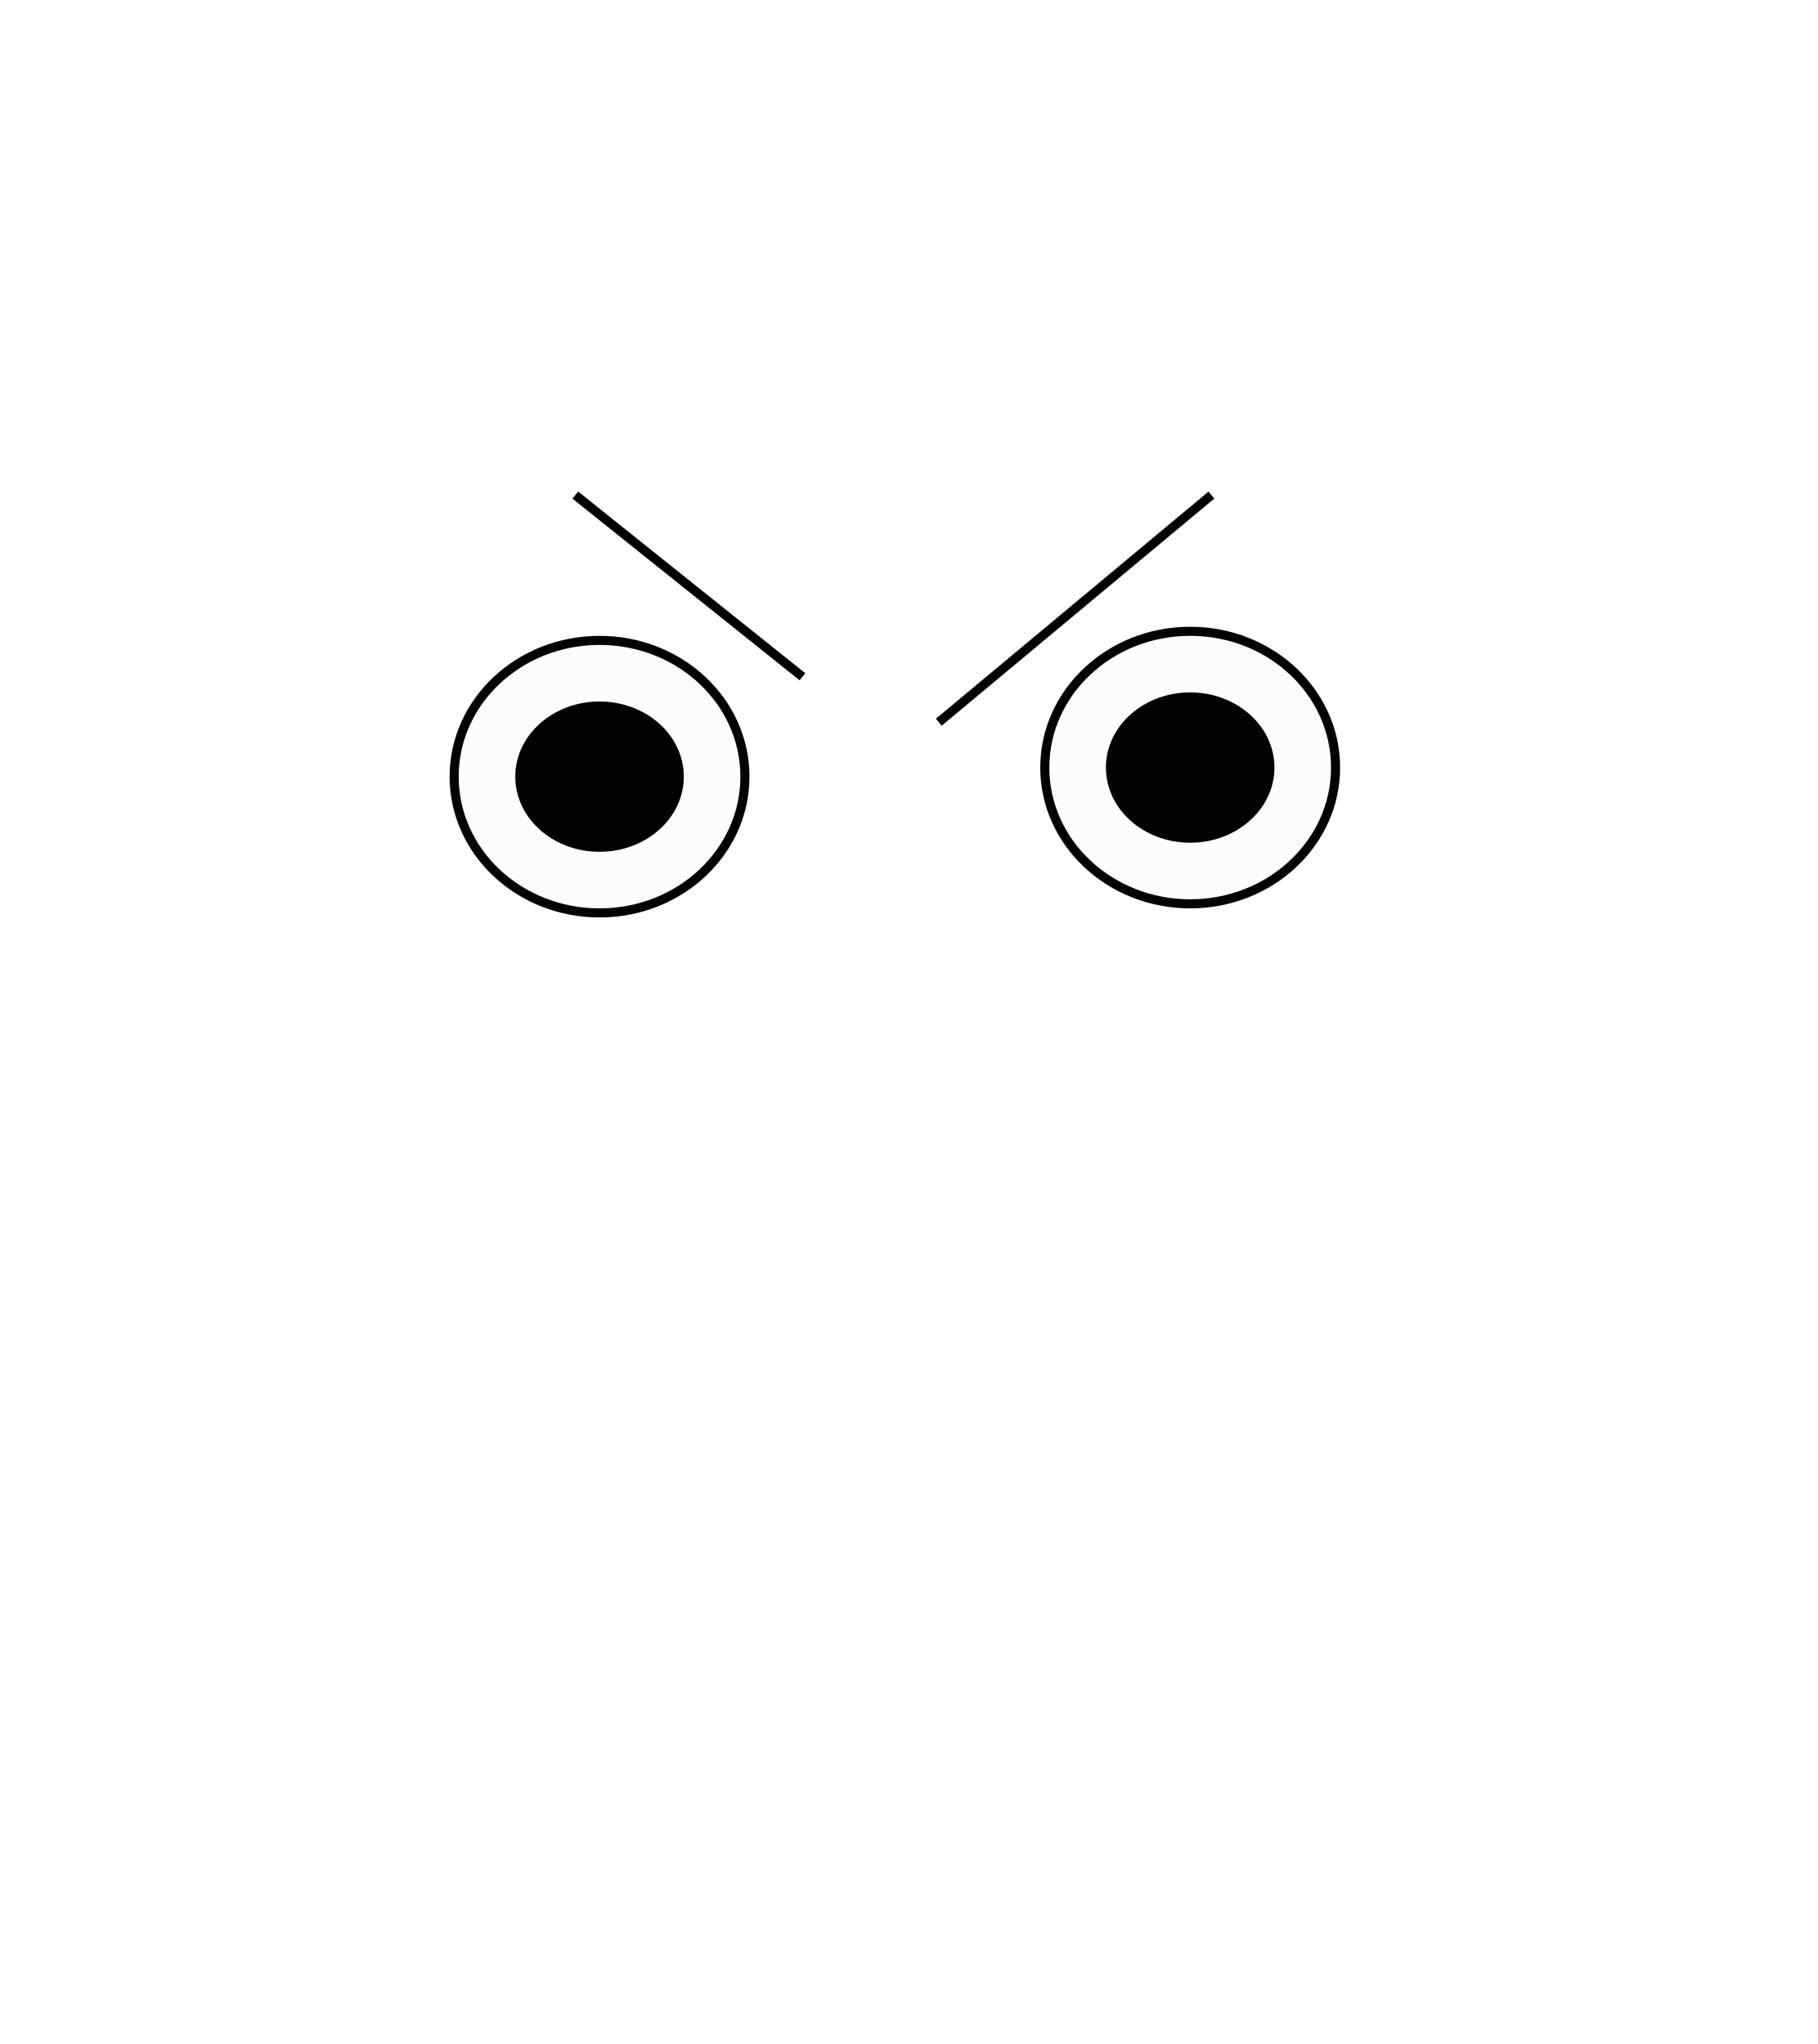
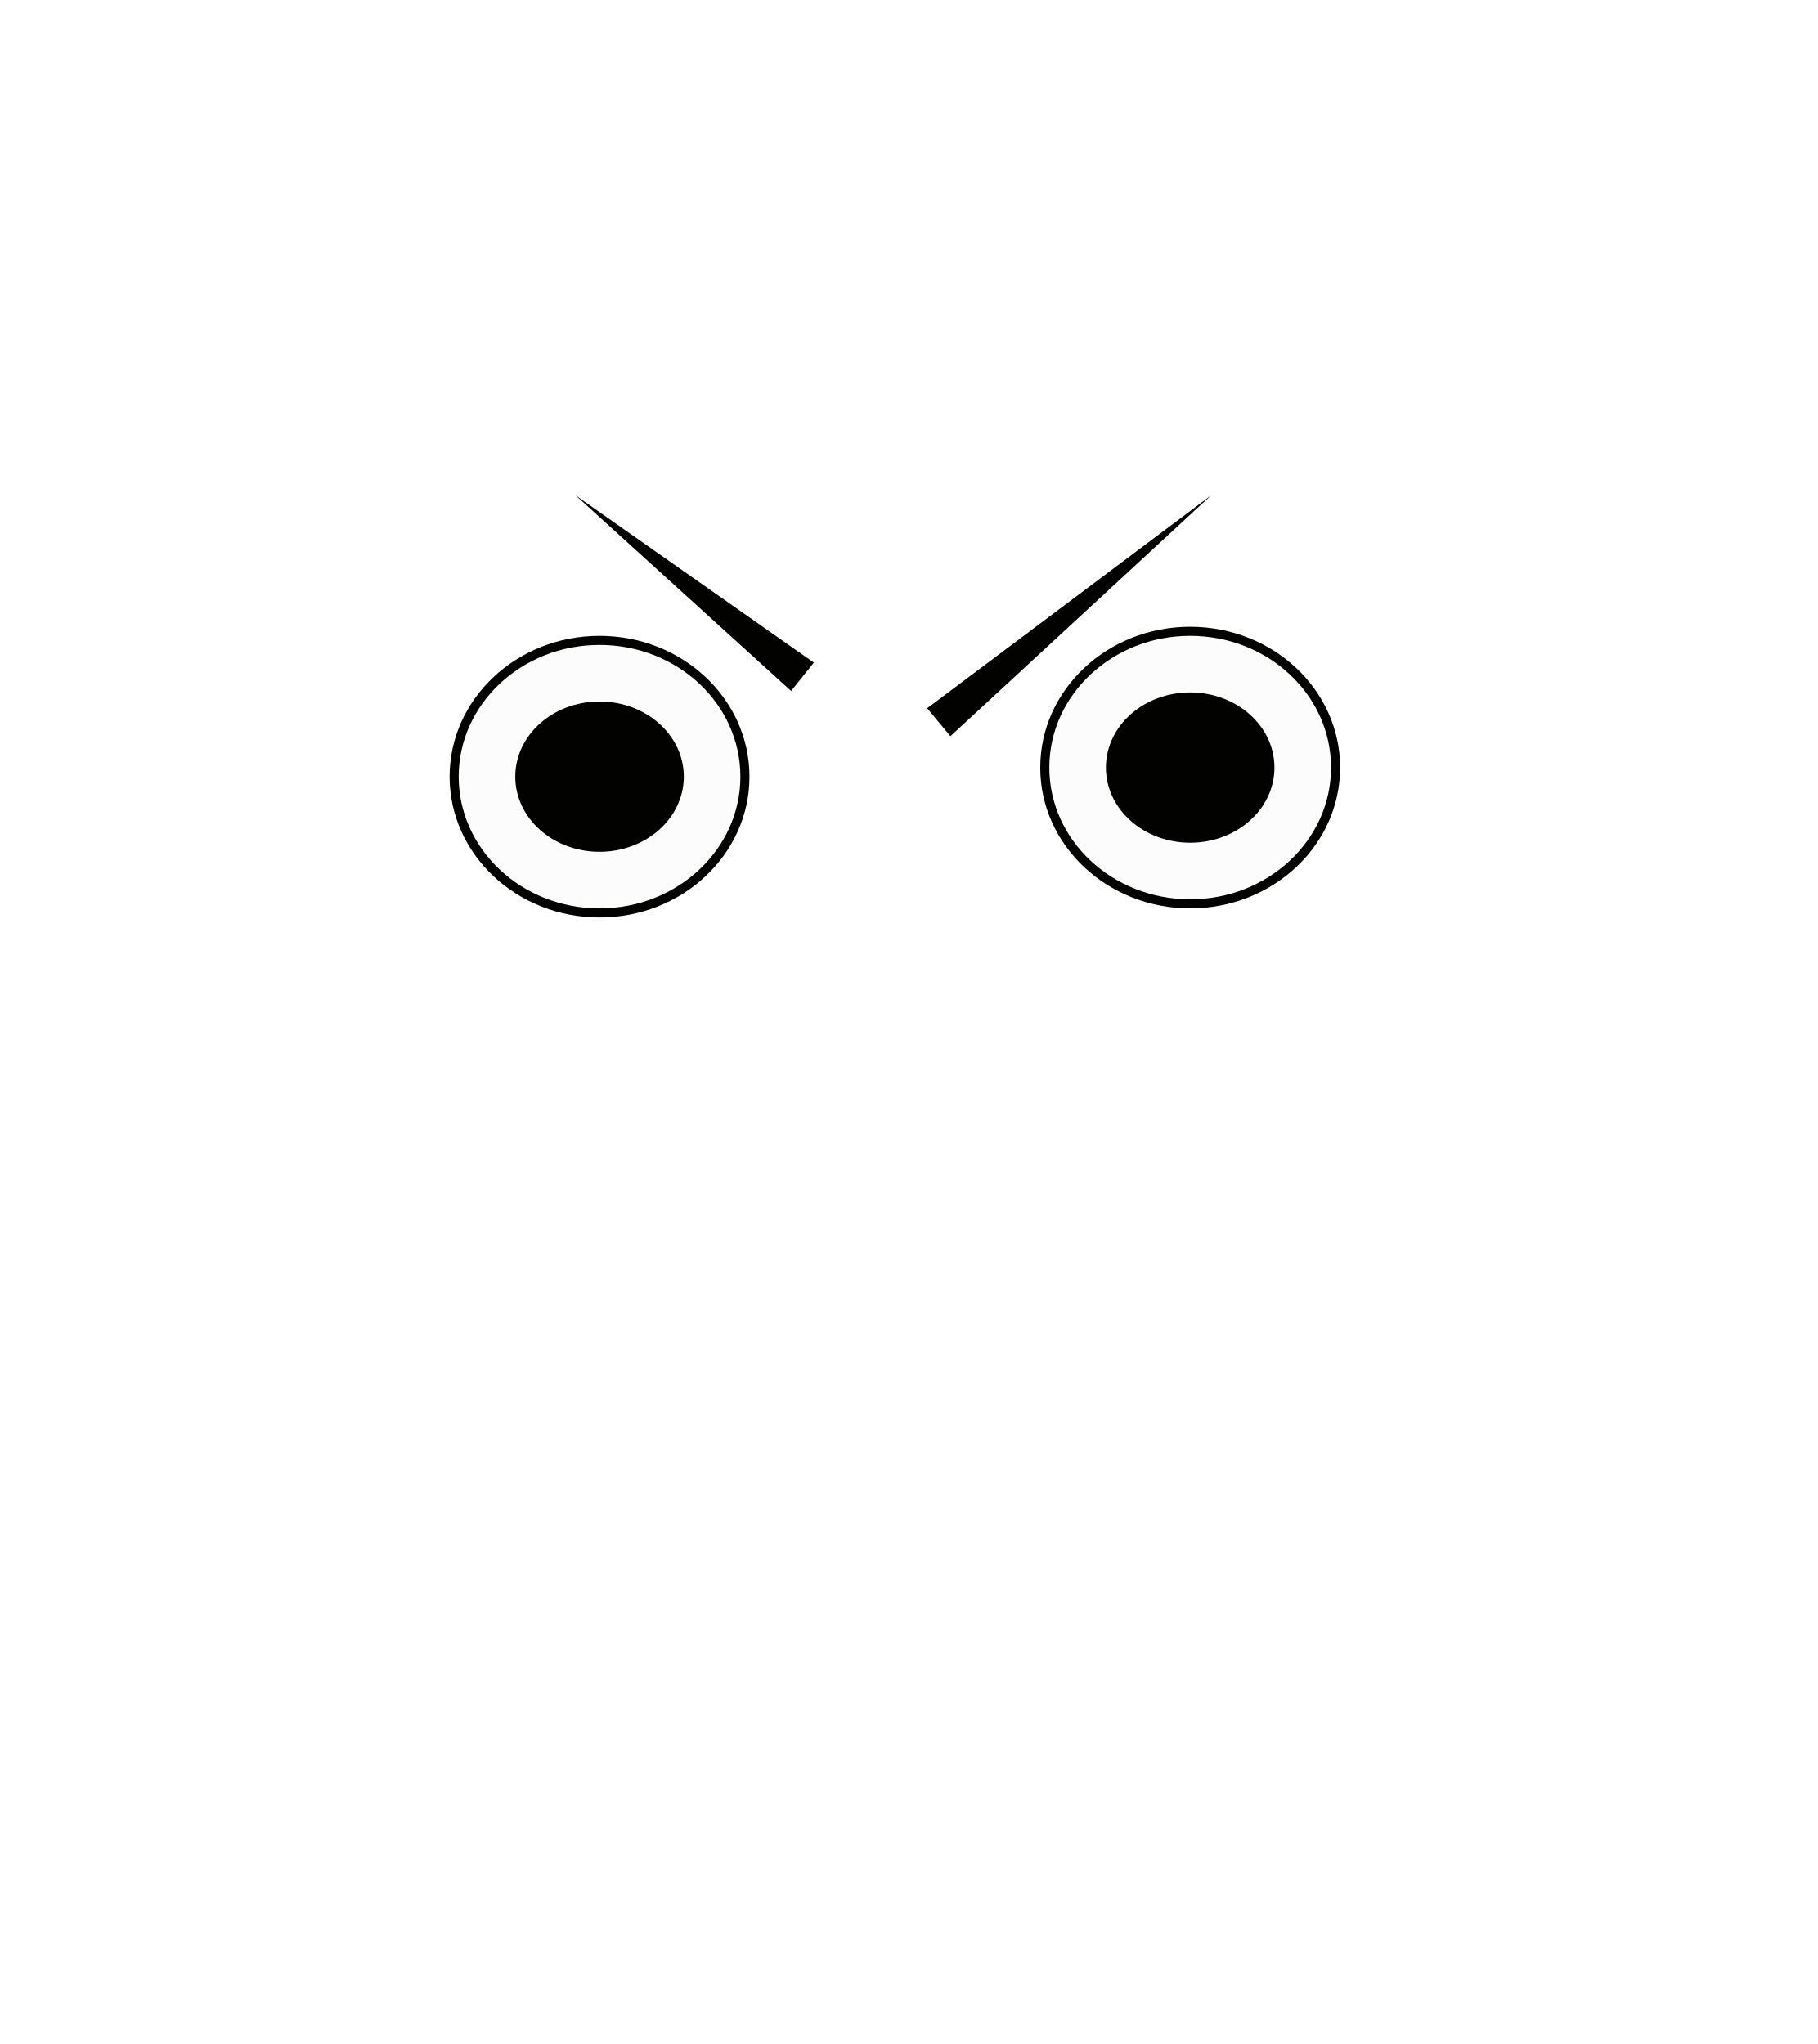
- <svg xmlns="http://www.w3.org/2000/svg" version="1.1" x="0px" y="0px" width="200px" height="225px" viewBox="0 0 200 225" enable-background="new 0 0 200 225" xml:space="preserve">
+ <svg xmlns="http://www.w3.org/2000/svg" version="1.1" id="Layer_1" x="0px" y="0px" width="200px" height="225px" viewBox="0 0 200 225" enable-background="new 0 0 200 225" xml:space="preserve">
  <g id="Ext">
</g>
  <g id="Guides">
</g>
  <g id="_x31_2_Col_Grid_1_" display="none" enable-background="new    ">
    <g id="Rectangle_xA0_Image_23_" display="inline" opacity="0.102">
	</g>
    <g id="Rectangle_xA0_Image_21_" display="inline" opacity="0.102">
	</g>
    <g id="Rectangle_xA0_Image_19_" display="inline" opacity="0.102">
	</g>
    <g id="Rectangle_xA0_Image_17_" display="inline" opacity="0.102">
	</g>
    <g id="Rectangle_xA0_Image_15_" display="inline" opacity="0.102">
	</g>
    <g id="Rectangle_xA0_Image_13_" display="inline" opacity="0.102">
	</g>
    <g id="Rectangle_xA0_Image_11_" display="inline" opacity="0.102">
	</g>
    <g id="Rectangle_xA0_Image_9_" display="inline" opacity="0.102">
	</g>
    <g id="Rectangle_xA0_Image_7_" display="inline" opacity="0.102">
	</g>
    <g id="Rectangle_xA0_Image_5_" display="inline" opacity="0.102">
	</g>
    <g id="Rectangle_xA0_Image_3_" display="inline" opacity="0.102">
	</g>
    <g id="Rectangle_xA0_Image_1_" display="inline" opacity="0.102">
	</g>
  </g>
  <g id="Bg">
</g>
  <g id="main">
    <g id="Progress">
	</g>
    <g id="Text">
	</g>
  </g>
  <g id="pane">
</g>
-   <g id="browserhead">
+   <g>
    <g>
-       <line fill="none" stroke="#020200" stroke-miterlimit="10" x1="103.313" y1="79.5" x2="133.313" y2="54.5" />
-       <line fill="none" stroke="#020200" stroke-miterlimit="10" x1="88.313" y1="74.5" x2="63.313" y2="54.5" />
-       <ellipse fill="#FCFCFC" stroke="#020200" stroke-miterlimit="10" cx="65.979" cy="85.492" rx="16" ry="15" />
-       <ellipse fill="#020200" stroke="#020200" stroke-width="0.548" stroke-miterlimit="10" cx="65.979" cy="85.492" rx="9" ry="8" />
-       <ellipse fill="#FCFCFC" stroke="#020200" stroke-miterlimit="10" cx="130.979" cy="84.492" rx="16" ry="15" />
-       <ellipse fill="#020200" stroke="#020200" stroke-width="0.548" stroke-miterlimit="10" cx="130.979" cy="84.492" rx="9" ry="8" />
+       <polygon fill="#020200" points="102.032,77.963 133.312,54.5 104.593,81.037   " />
    </g>
+     <g>
+       <polygon fill="#020200" points="87.063,76.062 63.313,54.5 89.562,72.938   " />
+     </g>
+     <ellipse fill="#FCFCFC" stroke="#020200" stroke-miterlimit="10" cx="65.979" cy="85.492" rx="16" ry="15" />
+     <ellipse fill="#020200" stroke="#020200" stroke-width="0.548" stroke-miterlimit="10" cx="65.979" cy="85.492" rx="9" ry="8" />
+     <ellipse fill="#FCFCFC" stroke="#020200" stroke-miterlimit="10" cx="130.979" cy="84.492" rx="16" ry="15" />
+     <ellipse fill="#020200" stroke="#020200" stroke-width="0.548" stroke-miterlimit="10" cx="130.979" cy="84.492" rx="9" ry="8" />
  </g>
</svg>
